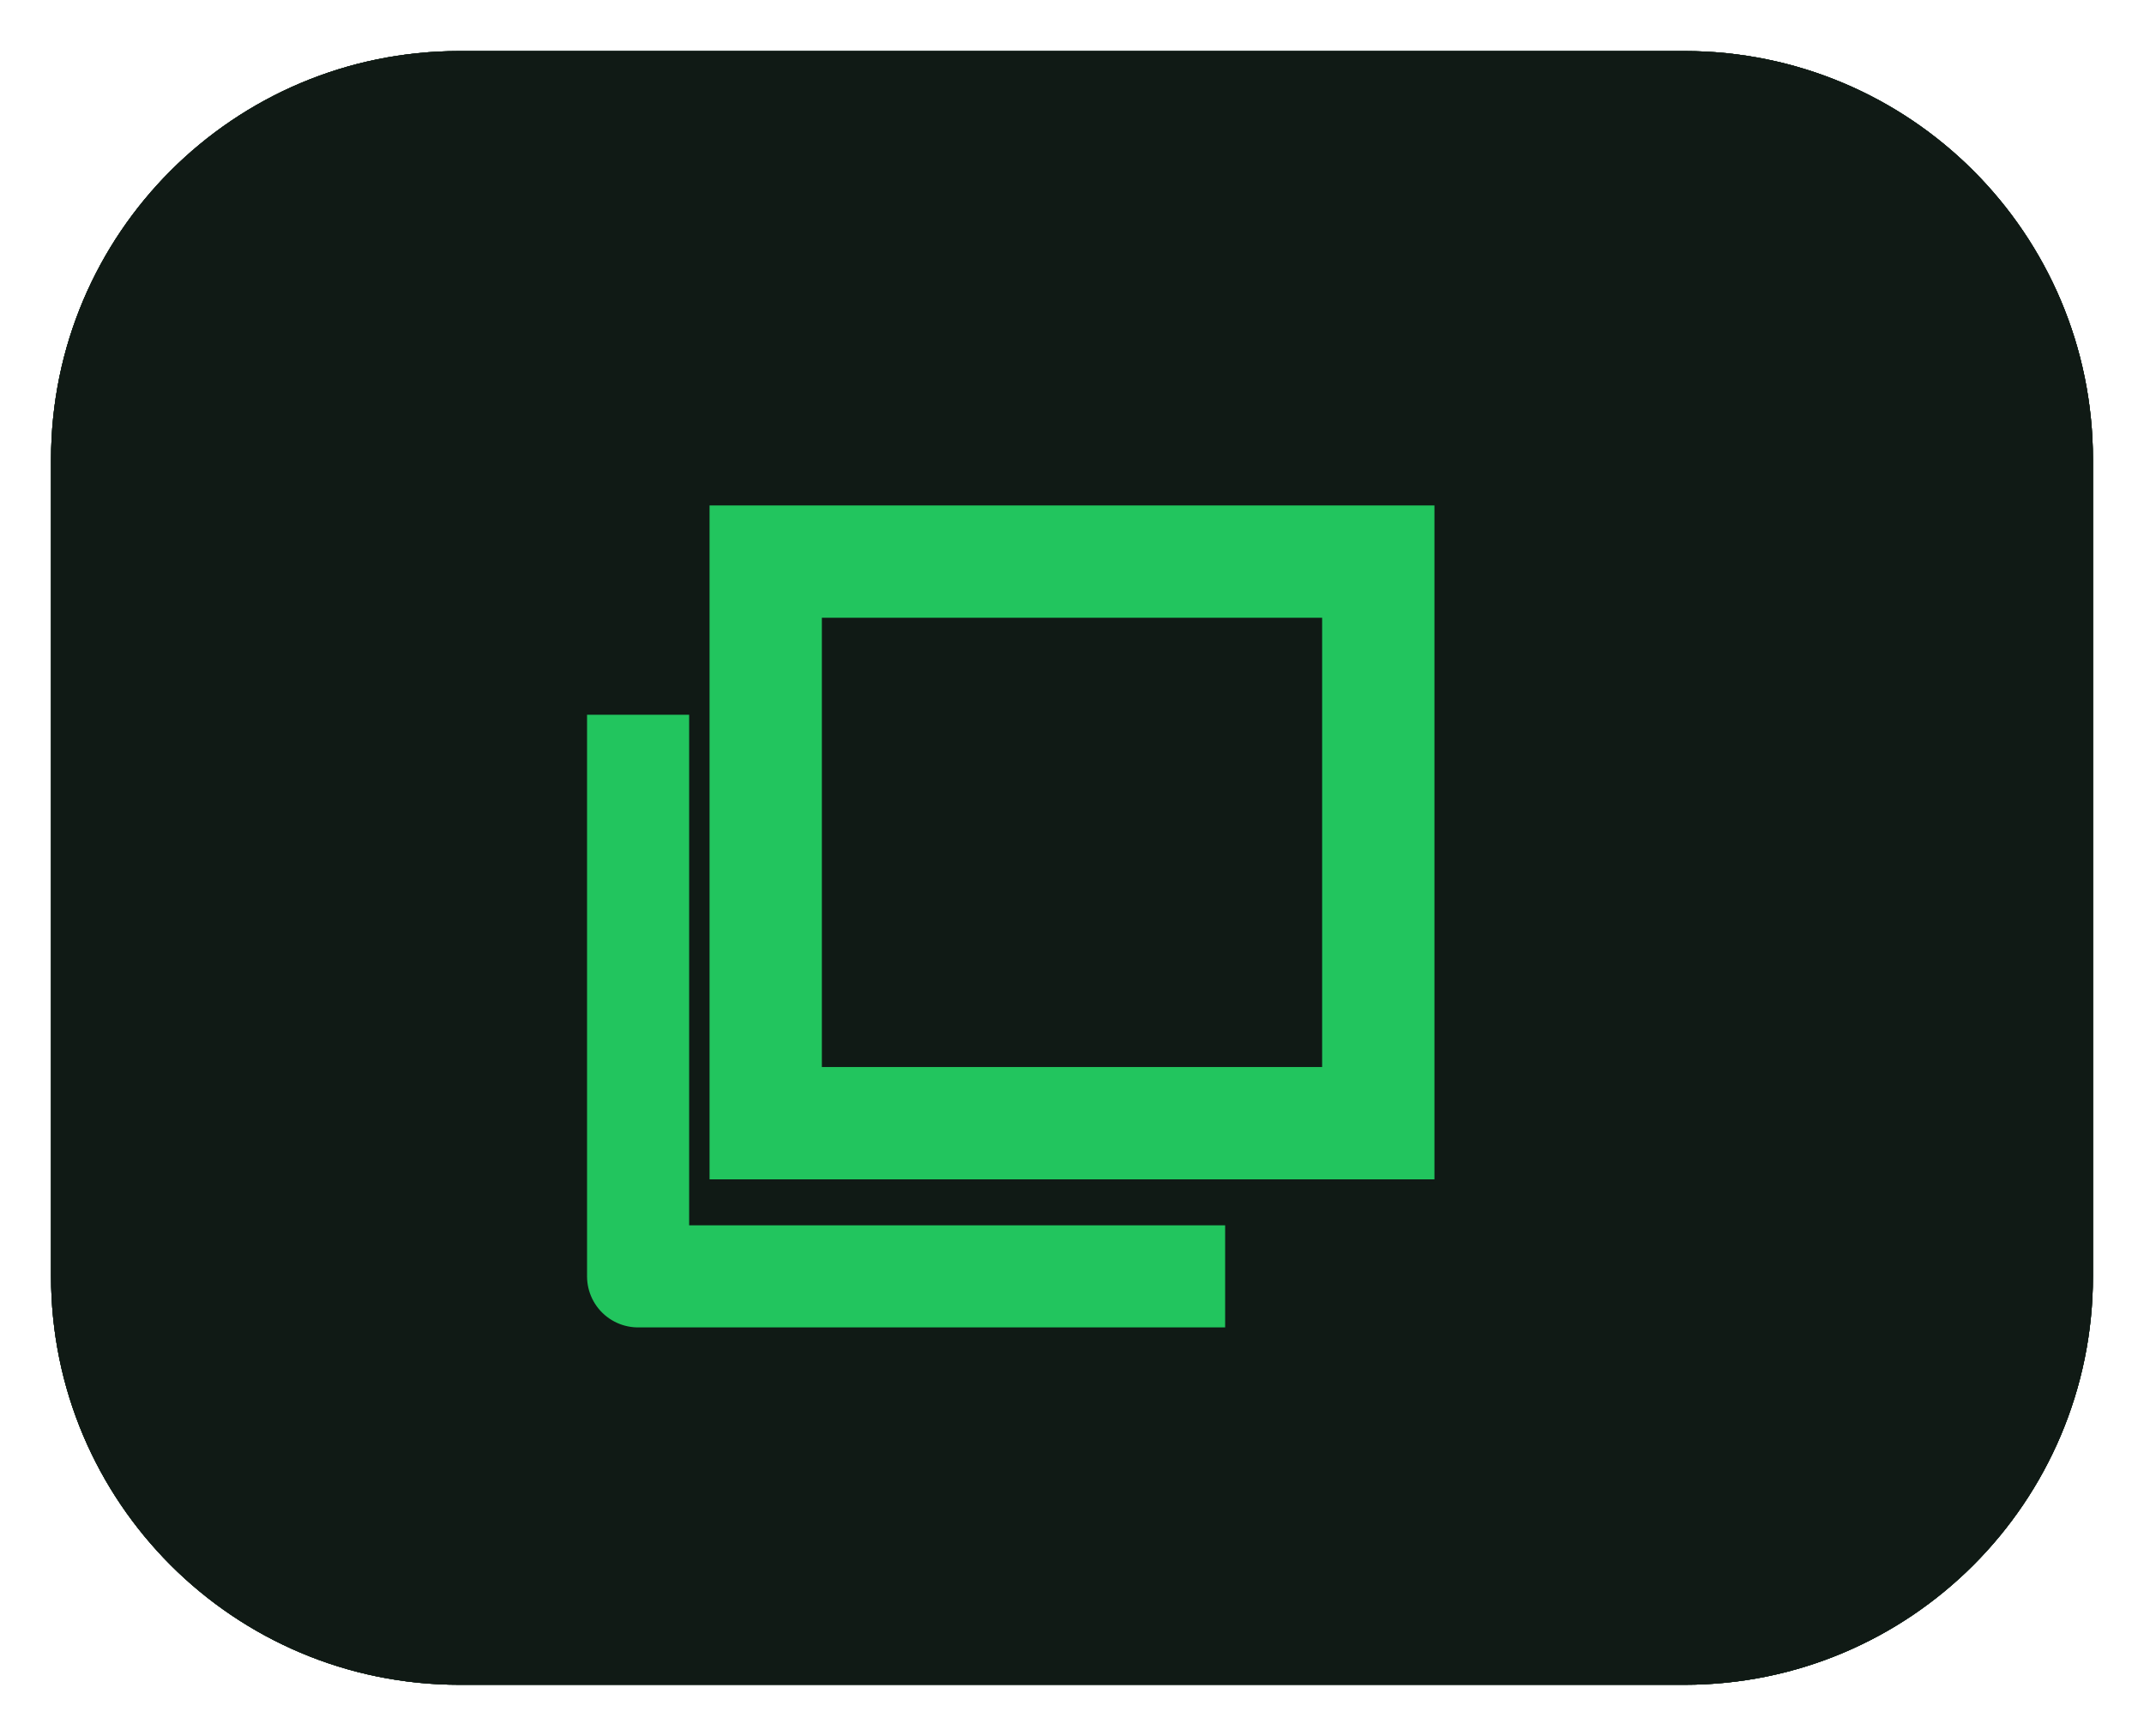
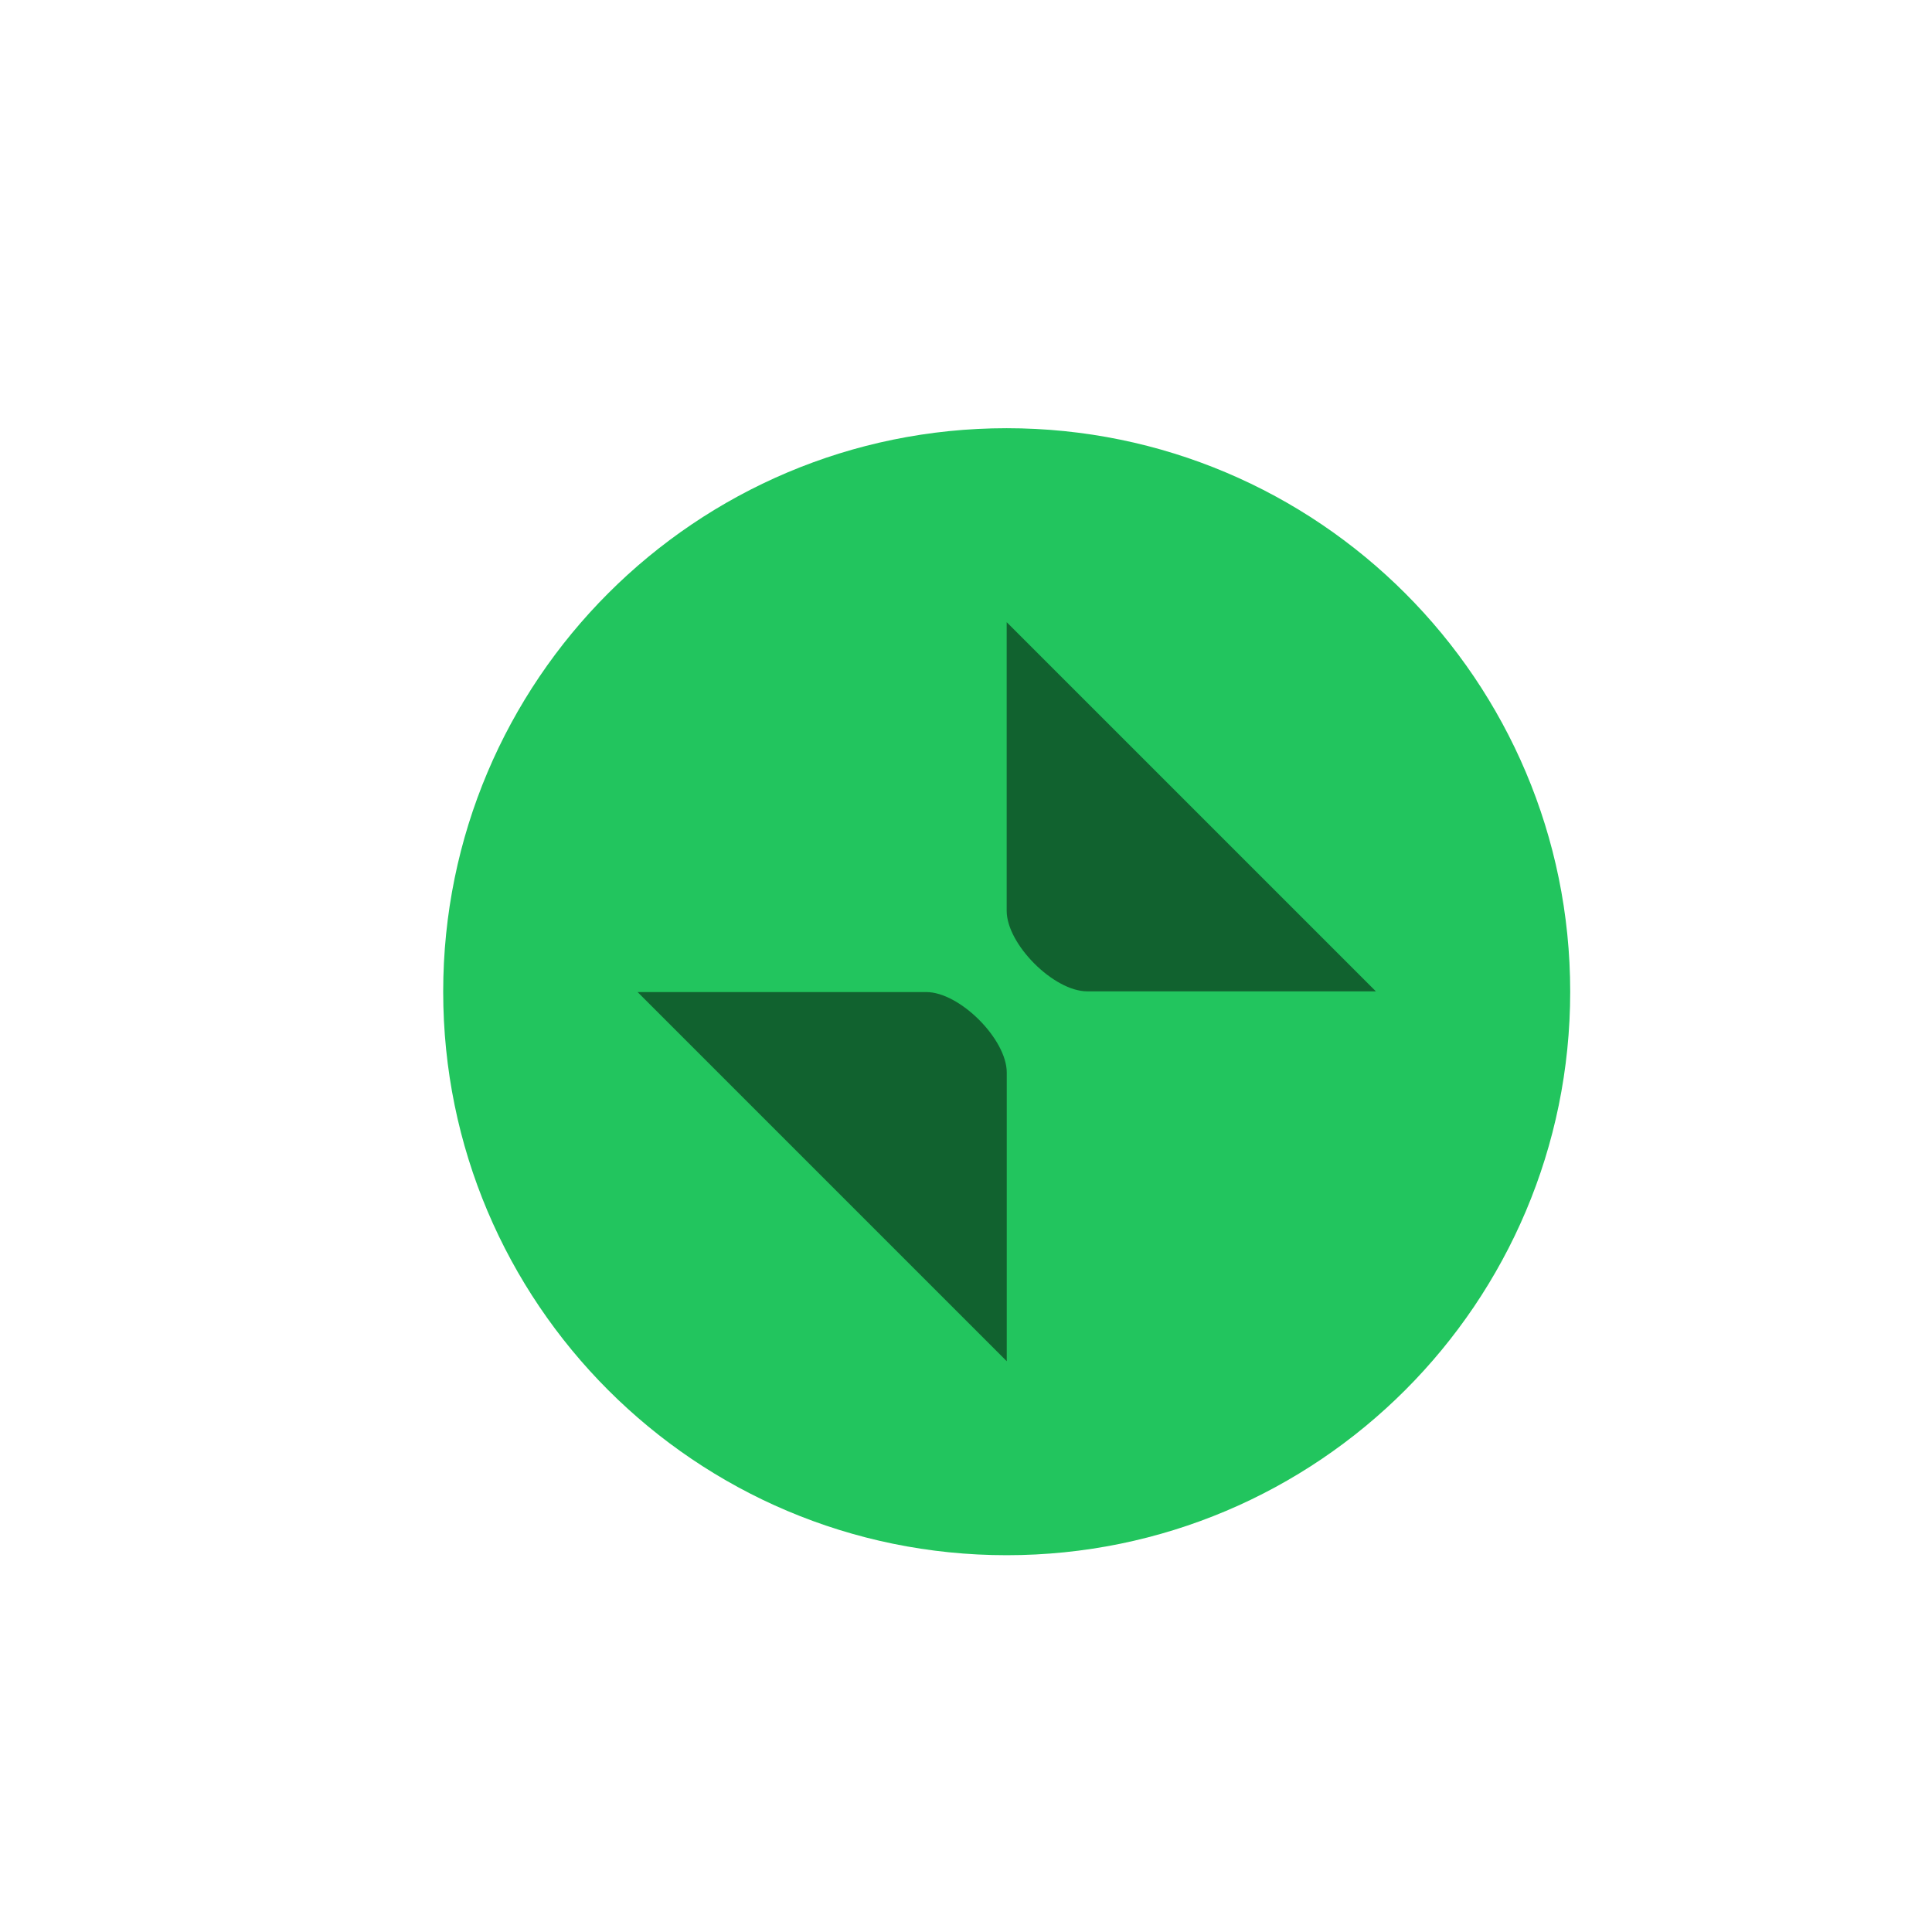
- <svg xmlns="http://www.w3.org/2000/svg" width="42" height="34" viewBox="0 0 42 34">
-   <g id="active-center">
-     <rect x="1" y="1" width="40" height="32" rx="8" fill="#192820" />
-     <path d="M15 11H27V22H15Z" fill="none" stroke="#22C55E" stroke-width="2.2" />
-     <path d="M12.5 14V25H24" fill="none" stroke="#22C55E" stroke-width="2" stroke-linejoin="round" />
-   </g>
-   <g id="inactive-center" opacity=".58">
-     <rect x="1" y="1" width="40" height="32" rx="8" fill="#192820" />
-     <path d="M15 11H27V22H15Z" fill="none" stroke="#22C55E" stroke-width="2.2" />
-     <path d="M12.5 14V25H24" fill="none" stroke="#22C55E" stroke-width="2" stroke-linejoin="round" />
-   </g>
-   <g id="hover-center">
-     <rect x="1" y="1" width="40" height="32" rx="8" fill="#24382B" />
-     <path d="M15 11H27V22H15Z" fill="none" stroke="#4ADE80" stroke-width="2.2" />
-     <path d="M12.5 14V25H24" fill="none" stroke="#4ADE80" stroke-width="2" stroke-linejoin="round" />
-   </g>
-   <g id="hover-inactive-center" opacity=".78">
-     <rect x="1" y="1" width="40" height="32" rx="8" fill="#24382B" />
-     <path d="M15 11H27V22H15Z" fill="none" stroke="#4ADE80" stroke-width="2.2" />
-     <path d="M12.5 14V25H24" fill="none" stroke="#4ADE80" stroke-width="2" stroke-linejoin="round" />
-   </g>
-   <g id="pressed-center">
-     <rect x="1" y="1" width="40" height="32" rx="8" fill="#101A15" />
-     <path d="M15 11H27V22H15Z" fill="none" stroke="#22C55E" stroke-width="2.2" />
-     <path d="M12.5 14V25H24" fill="none" stroke="#22C55E" stroke-width="2" stroke-linejoin="round" />
+ <svg xmlns="http://www.w3.org/2000/svg" xmlns:xlink="http://www.w3.org/1999/xlink" width="24" height="24" id="svg4428" version="1.1">
+   <defs id="defs4430">
+     <linearGradient id="linearGradient3868">
+       <stop style="stop-color:#5a5a5a;stop-opacity:1;" offset="0" id="stop3870" />
+       <stop style="stop-color:#646464;stop-opacity:1;" offset="1" id="stop3872" />
+     </linearGradient>
+     <linearGradient id="linearGradient3813">
+       <stop style="stop-color:#666666;stop-opacity:1;" offset="0" id="stop3815" />
+       <stop style="stop-color:#636363;stop-opacity:1;" offset="1" id="stop3817" />
+     </linearGradient>
+     <linearGradient id="linearGradient3787">
+       <stop style="stop-color:#e5e5df;stop-opacity:1;" offset="0" id="stop3789" />
+       <stop style="stop-color:#dadad4;stop-opacity:1;" offset="1" id="stop3791" />
+     </linearGradient>
+     <linearGradient id="linearGradient3806-3-5-6">
+       <stop style="stop-color:#303030;stop-opacity:1;" offset="0" id="stop3808-6-9-1" />
+       <stop style="stop-color:#232323;stop-opacity:1;" offset="1" id="stop3810-4-6-3" />
+     </linearGradient>
+     <linearGradient xlink:href="#linearGradient3787" id="linearGradient3793" x1="40" y1="1044.362" x2="40" y2="1032.362" gradientUnits="userSpaceOnUse" />
+     <linearGradient xlink:href="#linearGradient3787" id="linearGradient3828" gradientUnits="userSpaceOnUse" x1="40" y1="1044.362" x2="40" y2="1032.362" gradientTransform="matrix(1.166667,0,0,1.076923,-6.5,-80.33555)" />
+     <linearGradient xlink:href="#linearGradient3787-8" id="linearGradient3835" gradientUnits="userSpaceOnUse" gradientTransform="matrix(1.166667,0,0,1.076923,-35.5,-1105.698)" x1="40" y1="1044.362" x2="40" y2="1032.362" />
+     <linearGradient xlink:href="#linearGradient3787-8" id="linearGradient3835-4" gradientUnits="userSpaceOnUse" gradientTransform="matrix(1.166667,0,0,1.076923,-35.5,-1105.698)" x1="40" y1="1044.362" x2="40" y2="1032.362" />
+     <linearGradient id="linearGradient3787-8">
+       <stop style="stop-color:#f5f5ee;stop-opacity:1;" offset="0" id="stop3789-2" />
+       <stop style="stop-color:#e6e6df;stop-opacity:1;" offset="1" id="stop3791-6" />
+     </linearGradient>
+     <linearGradient xlink:href="#linearGradient3787-8" id="linearGradient3835-3" gradientUnits="userSpaceOnUse" gradientTransform="matrix(1.166667,0,0,1.076923,-35.5,-1105.698)" x1="40" y1="1044.362" x2="40" y2="1032.362" />
+     <linearGradient id="linearGradient3787-7">
+       <stop style="stop-color:#f5f5ee;stop-opacity:1;" offset="0" id="stop3789-3" />
+       <stop style="stop-color:#e6e6e0;stop-opacity:1;" offset="1" id="stop3791-3" />
+     </linearGradient>
+     <linearGradient xlink:href="#linearGradient3787" id="linearGradient3807" x1="11" y1="15.75" x2="11" y2="8.25" gradientUnits="userSpaceOnUse" />
+     <linearGradient xlink:href="#linearGradient3813" id="linearGradient3819" x1="29.5" y1="15.2" x2="29.5" y2="8.8" gradientUnits="userSpaceOnUse" />
+     <linearGradient xlink:href="#linearGradient4231" id="linearGradient3807-1" x1="10" y1="7" x2="10" y2="15.889" gradientUnits="userSpaceOnUse" />
+     <linearGradient id="linearGradient4231">
+       <stop id="stop4233" offset="0" style="stop-color:#e7e7e1;stop-opacity:1;" />
+       <stop id="stop4239" offset="1" style="stop-color:#dadad3;stop-opacity:1;" />
+     </linearGradient>
+     <linearGradient xlink:href="#linearGradient4231-1" id="linearGradient3807-1-1" x1="10" y1="15.889" x2="10" y2="7" gradientUnits="userSpaceOnUse" />
+     <linearGradient id="linearGradient4231-1">
+       <stop id="stop4233-6" offset="0" style="stop-color:#e5e5de;stop-opacity:1;" />
+       <stop id="stop4239-7" offset="1" style="stop-color:#dadad3;stop-opacity:1;" />
+     </linearGradient>
+     <linearGradient id="linearGradient4363">
+       <stop style="stop-color:#979791;stop-opacity:1;" offset="0" id="stop4365" />
+       <stop style="stop-color:#dadad4;stop-opacity:0;" offset="1" id="stop4367" />
+     </linearGradient>
+     <linearGradient id="linearGradient4363-7">
+       <stop style="stop-color:#f5f5ef;stop-opacity:1;" offset="0" id="stop4365-9" />
+       <stop style="stop-color:#dadad4;stop-opacity:0;" offset="1" id="stop4367-8" />
+     </linearGradient>
+     <linearGradient xlink:href="#linearGradient4231-7" id="linearGradient4361" gradientUnits="userSpaceOnUse" gradientTransform="matrix(1.1875,0,0,1,-41.25,0)" x1="248.632" y1="79" x2="248.632" y2="58" />
+     <linearGradient id="linearGradient4231-7">
+       <stop id="stop4233-4" offset="0" style="stop-color:#e6e6df;stop-opacity:1;" />
+       <stop id="stop4239-8" offset="1" style="stop-color:#d1d1ca;stop-opacity:1;" />
+     </linearGradient>
+     <linearGradient xlink:href="#linearGradient4231-7" id="linearGradient3127" gradientUnits="userSpaceOnUse" gradientTransform="matrix(1.1875,0,0,1,-262.25,-55.99998)" x1="248.632" y1="79" x2="248.632" y2="58" />
+     <linearGradient xlink:href="#linearGradient4231-7" id="linearGradient3154" gradientUnits="userSpaceOnUse" gradientTransform="matrix(1.1875,0,0,1,-262.25,-55.99998)" x1="248.632" y1="79" x2="248.632" y2="58" />
+     <linearGradient xlink:href="#linearGradient4231-7" id="linearGradient3159" gradientUnits="userSpaceOnUse" gradientTransform="matrix(1.1875,0,0,1,-249.25,-54.99998)" x1="248.632" y1="79" x2="248.632" y2="58" />
+     <linearGradient xlink:href="#linearGradient4231-7-9" id="linearGradient3159-0" gradientUnits="userSpaceOnUse" gradientTransform="matrix(1.1875,0,0,1,-262.25,-55.99998)" x1="248.632" y1="79" x2="248.632" y2="58" />
+     <linearGradient id="linearGradient4231-7-9">
+       <stop id="stop4233-4-2" offset="0" style="stop-color:#e6e6df;stop-opacity:1;" />
+       <stop id="stop4239-8-9" offset="1" style="stop-color:#d1d1ca;stop-opacity:1;" />
+     </linearGradient>
+     <linearGradient id="linearGradient4231-5">
+       <stop id="stop4233-41" offset="0" style="stop-color:#e5e5de;stop-opacity:1;" />
+       <stop id="stop4239-73" offset="1" style="stop-color:#dadad3;stop-opacity:1;" />
+     </linearGradient>
+     <linearGradient xlink:href="#linearGradient4231-7-7" id="linearGradient3159-1" gradientUnits="userSpaceOnUse" gradientTransform="matrix(1.1875,0,0,1,-262.25,-55.99998)" x1="248.632" y1="79" x2="248.632" y2="58" />
+     <linearGradient id="linearGradient4231-7-7">
+       <stop id="stop4233-4-7" offset="0" style="stop-color:#e6e6df;stop-opacity:1;" />
+       <stop id="stop4239-8-2" offset="1" style="stop-color:#d1d1ca;stop-opacity:1;" />
+     </linearGradient>
+     <linearGradient xlink:href="#linearGradient4231-73" id="linearGradient3807-1-7" x1="10" y1="15.889" x2="10" y2="7" gradientUnits="userSpaceOnUse" />
+     <linearGradient id="linearGradient4231-73">
+       <stop id="stop4233-1" offset="0" style="stop-color:#e5e5de;stop-opacity:1;" />
+       <stop id="stop4239-85" offset="1" style="stop-color:#dadad3;stop-opacity:1;" />
+     </linearGradient>
+   </defs>
+   <g id="layer1" transform="translate(0,-1098.52)">
+     <g id="4" transform="translate(86.4,-3.2)" />
+     <g transform="translate(-308.4944,1319.477)" style="display:inline" id="inactive-center">
+       <rect style="opacity:0;fill:#000000;fill-opacity:1;stroke:none;stroke-width:0.474;stroke-linejoin:miter;stroke-miterlimit:4;stroke-dasharray:none;stroke-opacity:1;paint-order:markers stroke fill" id="rect1563-92-3" width="16" height="16" x="313" y="-268.638" ry="1.6930764e-05" />
+       <g style="enable-background:new" id="titlebutton-restore-backdrop-1-28-8" transform="translate(314,-267.6378)">
+         <g id="g985-9-6" transform="translate(-5,-1033.362)">
+           <path id="path981-7-0" d="m 12,1047.362 c 3.866,0 7,-3.134 7,-7 0,-3.866 -3.134,-7 -7,-7 -3.866,0 -7,3.134 -7,7 0,3.866 3.134,7 7,7" style="fill:#5d5d5d;fill-opacity:1;fill-rule:evenodd;stroke:none" />
+         </g>
+       </g>
+     </g>
+     <g transform="translate(-308.4944,1319.477)" style="display:inline" id="active-center">
+       <rect ry="1.6930764e-05" y="-242.638" x="313" height="16" width="16" id="rect1571-3-4" style="opacity:0;fill:#000000;fill-opacity:1;stroke:none;stroke-width:0.474;stroke-linejoin:miter;stroke-miterlimit:4;stroke-dasharray:none;stroke-opacity:1;paint-order:markers stroke fill" />
+       <g style="enable-background:new" id="titlebutton-restore-1-6-8" transform="translate(314,-241.6378)">
+         <g id="g993-1-8" transform="translate(-5,-1033.362)">
+           <path id="path989-2-8" d="m 12,1047.362 c 3.866,0 7,-3.134 7,-7 0,-3.866 -3.134,-7 -7,-7 -3.866,0 -7,3.134 -7,7 0,3.866 3.134,7 7,7" style="fill:#22C55E;fill-opacity:1;fill-rule:evenodd;stroke:none" />
+         </g>
+       </g>
+     </g>
+     <g transform="translate(-308.4944,1319.477)" style="display:inline" id="hover-center">
+       <rect style="opacity:0;fill:#000000;fill-opacity:1;stroke:none;stroke-width:0.474;stroke-linejoin:miter;stroke-miterlimit:4;stroke-dasharray:none;stroke-opacity:1;paint-order:markers stroke fill" id="rect1579-4-9" width="16" height="16" x="313" y="-216.638" ry="1.6930764e-05" />
+       <g transform="translate(-5.22207,8.780283)" id="titlebutton-restore-hover-1-7-3">
+         <path style="fill:#22C55E;fill-opacity:1;fill-rule:evenodd;stroke:none" d="m 326.222,-210.418 c 3.866,0 7,-3.134 7,-7 0,-3.866 -3.134,-7 -7,-7 -3.866,0 -7,3.134 -7,7 0,3.866 3.134,7 7,7" id="path1005-4-6" />
+         <g id="g1846-43-8" transform="translate(0.00779,0.077375)">
+           <path style="opacity:0.5;fill:#000000;fill-opacity:1;stroke:none;stroke-width:2;stroke-linecap:round;stroke-linejoin:round;stroke-miterlimit:4;stroke-dasharray:none;stroke-opacity:1" d="m 326.214,-222.086 v 3.586 c 0,0.415 0.585,1 1,1 h 3.586 z" id="path1031-0-0" />
+           <path id="path1838-7-2" d="m 326.215,-212.905 v -3.586 c 0,-0.415 -0.585,-1 -1,-1 h -3.586 z" style="opacity:0.5;fill:#000000;fill-opacity:1;stroke:none;stroke-width:2;stroke-linecap:round;stroke-linejoin:round;stroke-miterlimit:4;stroke-dasharray:none;stroke-opacity:1" />
+         </g>
+       </g>
+     </g>
+     <g transform="translate(-308.4944,1319.477)" style="display:inline" id="pressed-center">
+       <rect ry="1.6930764e-05" y="-190.638" x="313" height="16" width="16" id="rect1588-8-1" style="opacity:0;fill:#000000;fill-opacity:1;stroke:none;stroke-width:0.474;stroke-linejoin:miter;stroke-miterlimit:4;stroke-dasharray:none;stroke-opacity:1;paint-order:markers stroke fill" />
+       <g transform="translate(-5.22207,8.780283)" id="titlebutton-restore-active-1-6-0">
+         <path style="fill:#22C55E;fill-opacity:1;fill-rule:evenodd;stroke:none" d="m 326.222,-184.418 c 3.866,0 7,-3.134 7,-7 0,-3.866 -3.134,-7 -7,-7 -3.866,0 -7,3.134 -7,7 0,3.866 3.134,7 7,7" id="path997-8-5" />
+         <g transform="translate(0.00779,26.07732)" id="g1857-84-1">
+           <path id="path1853-3-1" d="m 326.214,-222.086 v 3.586 c 0,0.415 0.585,1 1,1 h 3.586 z" style="opacity:0.5;fill:#000000;fill-opacity:1;stroke:none;stroke-width:2;stroke-linecap:round;stroke-linejoin:round;stroke-miterlimit:4;stroke-dasharray:none;stroke-opacity:1" />
+           <path style="opacity:0.5;fill:#000000;fill-opacity:1;stroke:none;stroke-width:2;stroke-linecap:round;stroke-linejoin:round;stroke-miterlimit:4;stroke-dasharray:none;stroke-opacity:1" d="m 326.215,-212.905 v -3.586 c 0,-0.415 -0.585,-1 -1,-1 h -3.586 z" id="path1855-1-0" />
+         </g>
+         <path id="path3632" d="m 326.222,-184.418 c 3.866,0 7,-3.134 7,-7 0,-3.866 -3.134,-7 -7,-7 -3.866,0 -7,3.134 -7,7 0,3.866 3.134,7 7,7" style="opacity:0.2;fill:#000000;fill-opacity:1;fill-rule:evenodd;stroke:none" />
+       </g>
+     </g>
+     <use x="0" y="0" xlink:href="#inactive-center" id="deactivated-center" transform="translate(-0.0724512,-28.06232)" width="100%" height="100%" />
+     <use height="100%" width="100%" transform="translate(28.85067,-28.06232)" id="deactivated-inactive-center" xlink:href="#inactive-center" y="0" x="0" />
+     <g id="hover-inactive-center" style="display:inline" transform="translate(-277.9192,1319.477)">
+       <rect ry="1.6930764e-05" y="-216.638" x="313" height="16" width="16" id="rect912" style="opacity:0;fill:#000000;fill-opacity:1;stroke:none;stroke-width:0.474;stroke-linejoin:miter;stroke-miterlimit:4;stroke-dasharray:none;stroke-opacity:1;paint-order:markers stroke fill" />
+       <g id="g922" transform="translate(-5.22207,8.780283)">
+         <path id="path914" d="m 326.222,-210.418 c 3.866,0 7,-3.134 7,-7 0,-3.866 -3.134,-7 -7,-7 -3.866,0 -7,3.134 -7,7 0,3.866 3.134,7 7,7" style="fill:#5d5d5d;fill-opacity:1;fill-rule:evenodd;stroke:none" />
+         <g transform="translate(0.00779,0.077375)" id="g920">
+           <path id="path916" d="m 326.214,-222.086 v 3.586 c 0,0.415 0.585,1 1,1 h 3.586 z" style="opacity:0.5;fill:#000000;fill-opacity:1;stroke:none;stroke-width:2;stroke-linecap:round;stroke-linejoin:round;stroke-miterlimit:4;stroke-dasharray:none;stroke-opacity:1" />
+           <path style="opacity:0.5;fill:#000000;fill-opacity:1;stroke:none;stroke-width:2;stroke-linecap:round;stroke-linejoin:round;stroke-miterlimit:4;stroke-dasharray:none;stroke-opacity:1" d="m 326.215,-212.905 v -3.586 c 0,-0.415 -0.585,-1 -1,-1 h -3.586 z" id="path918" />
+         </g>
+       </g>
+     </g>
  </g>
</svg>
